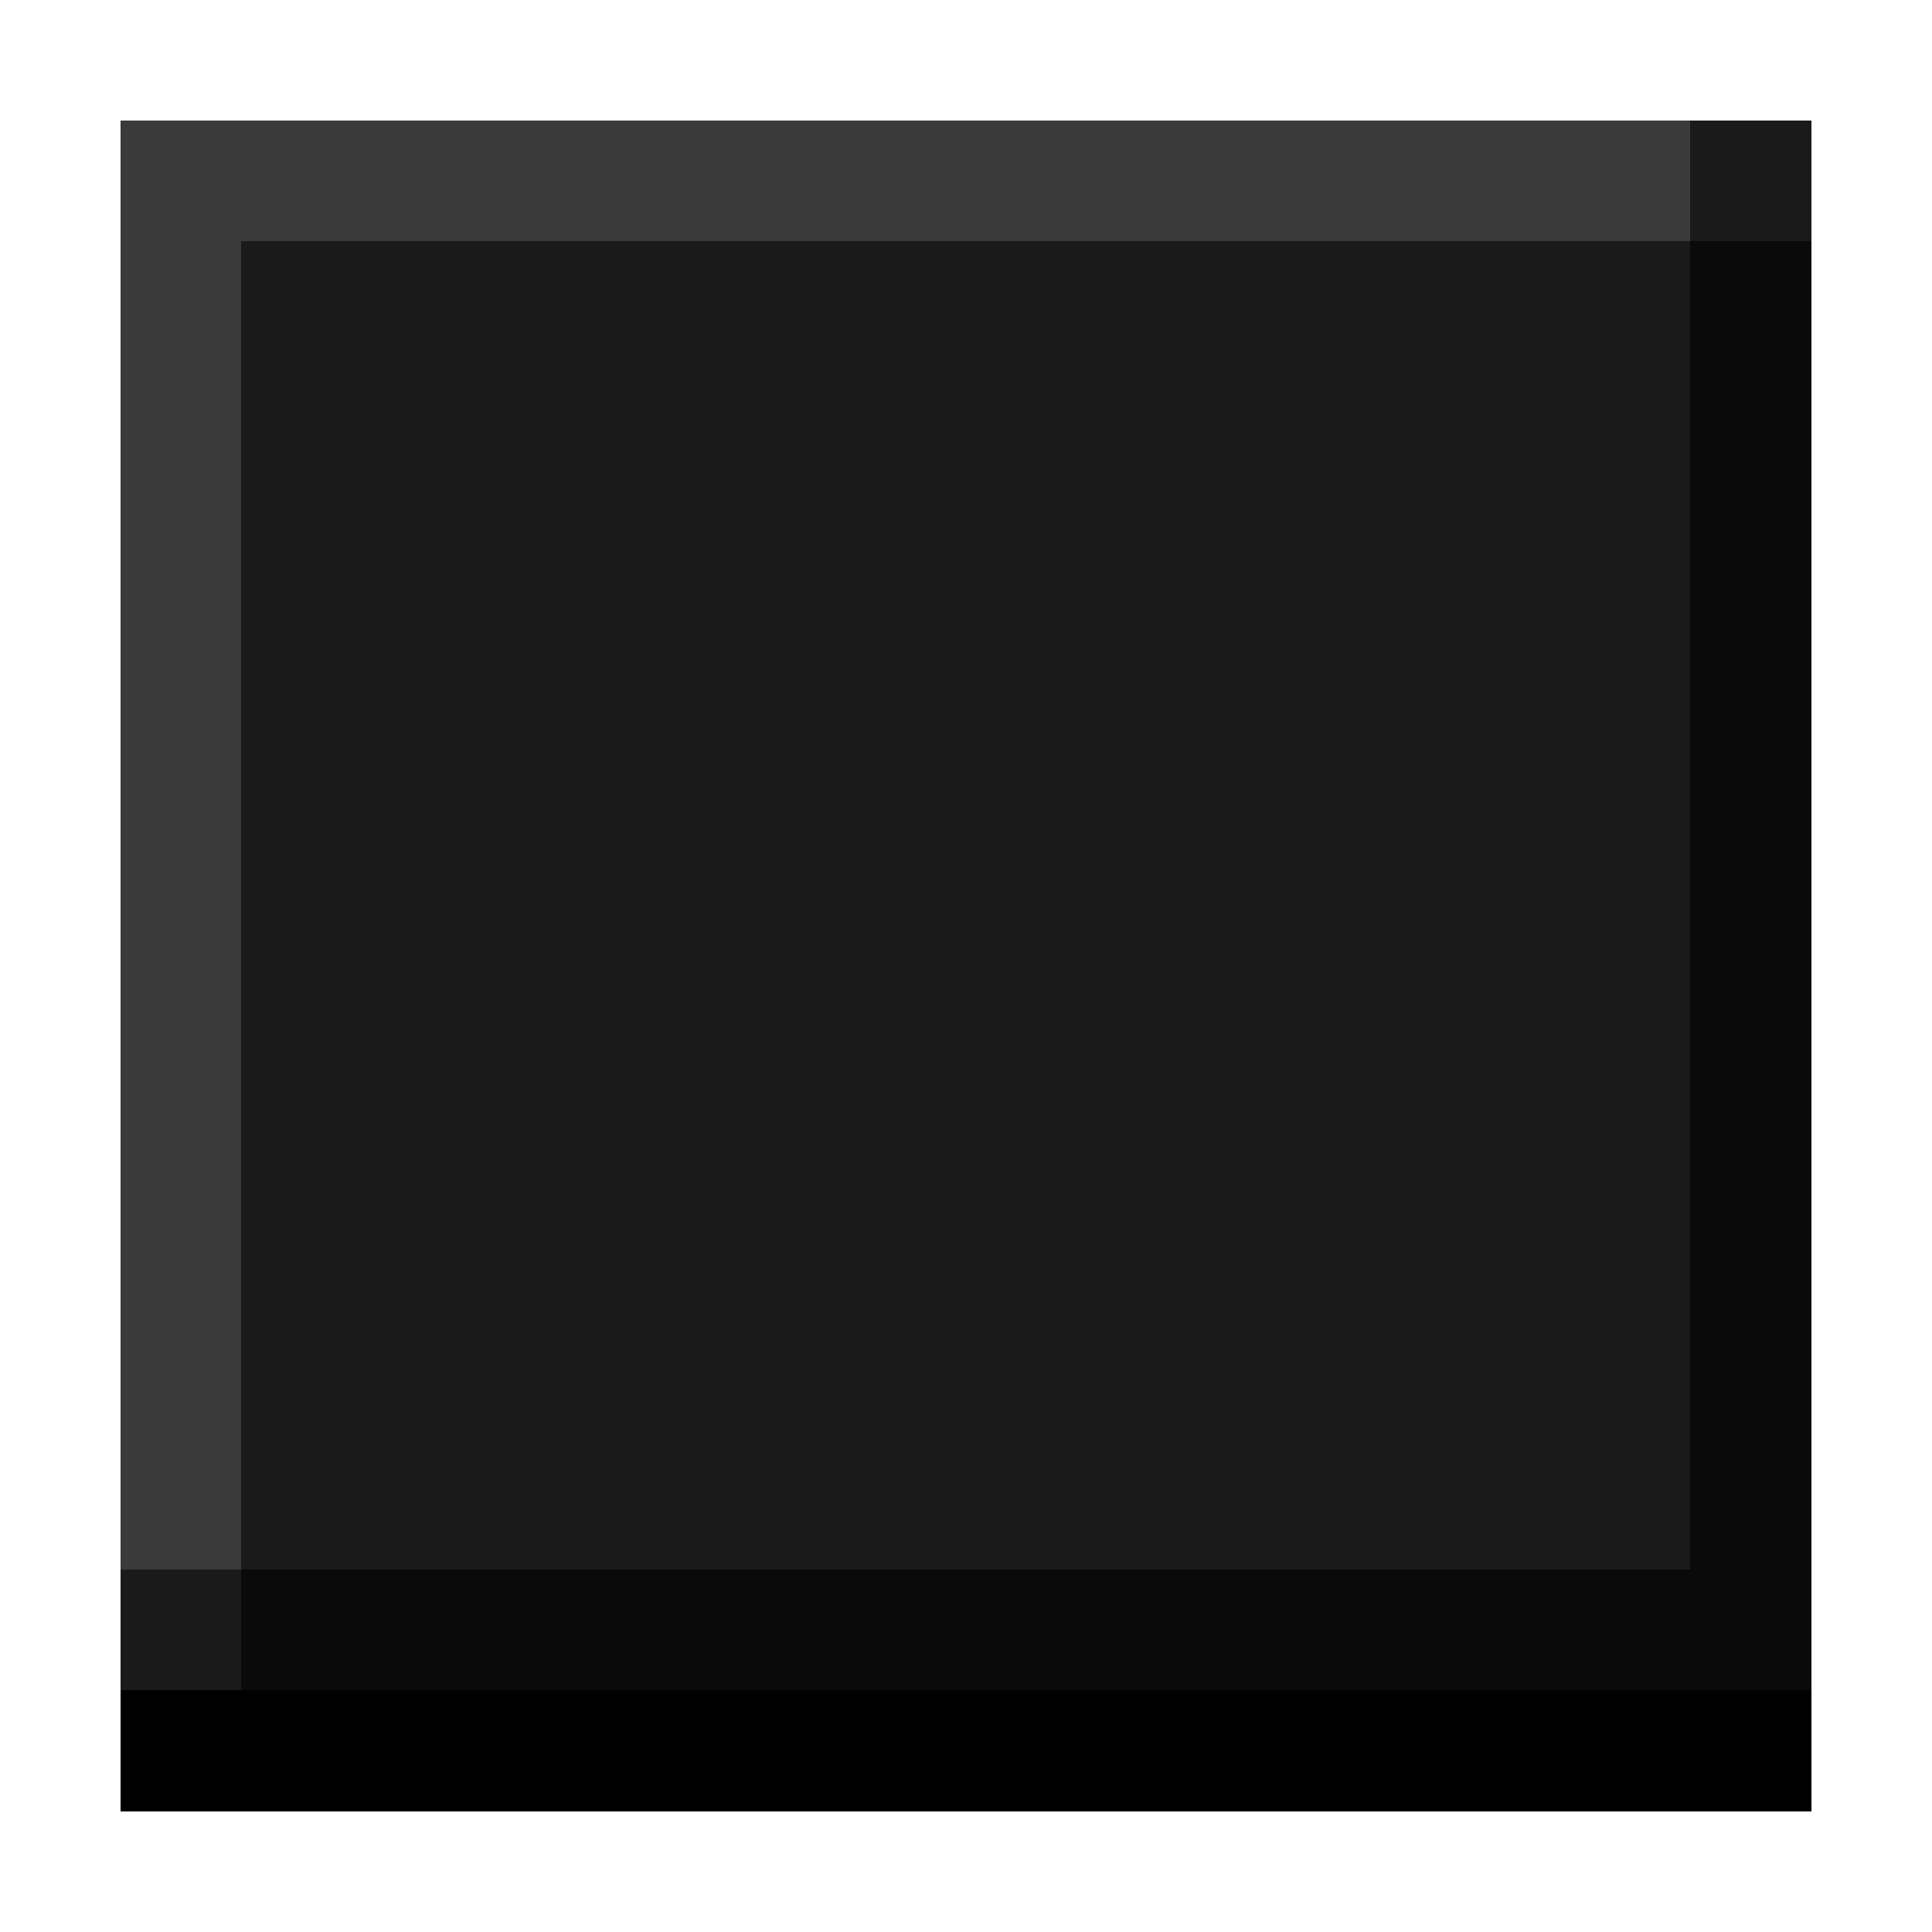
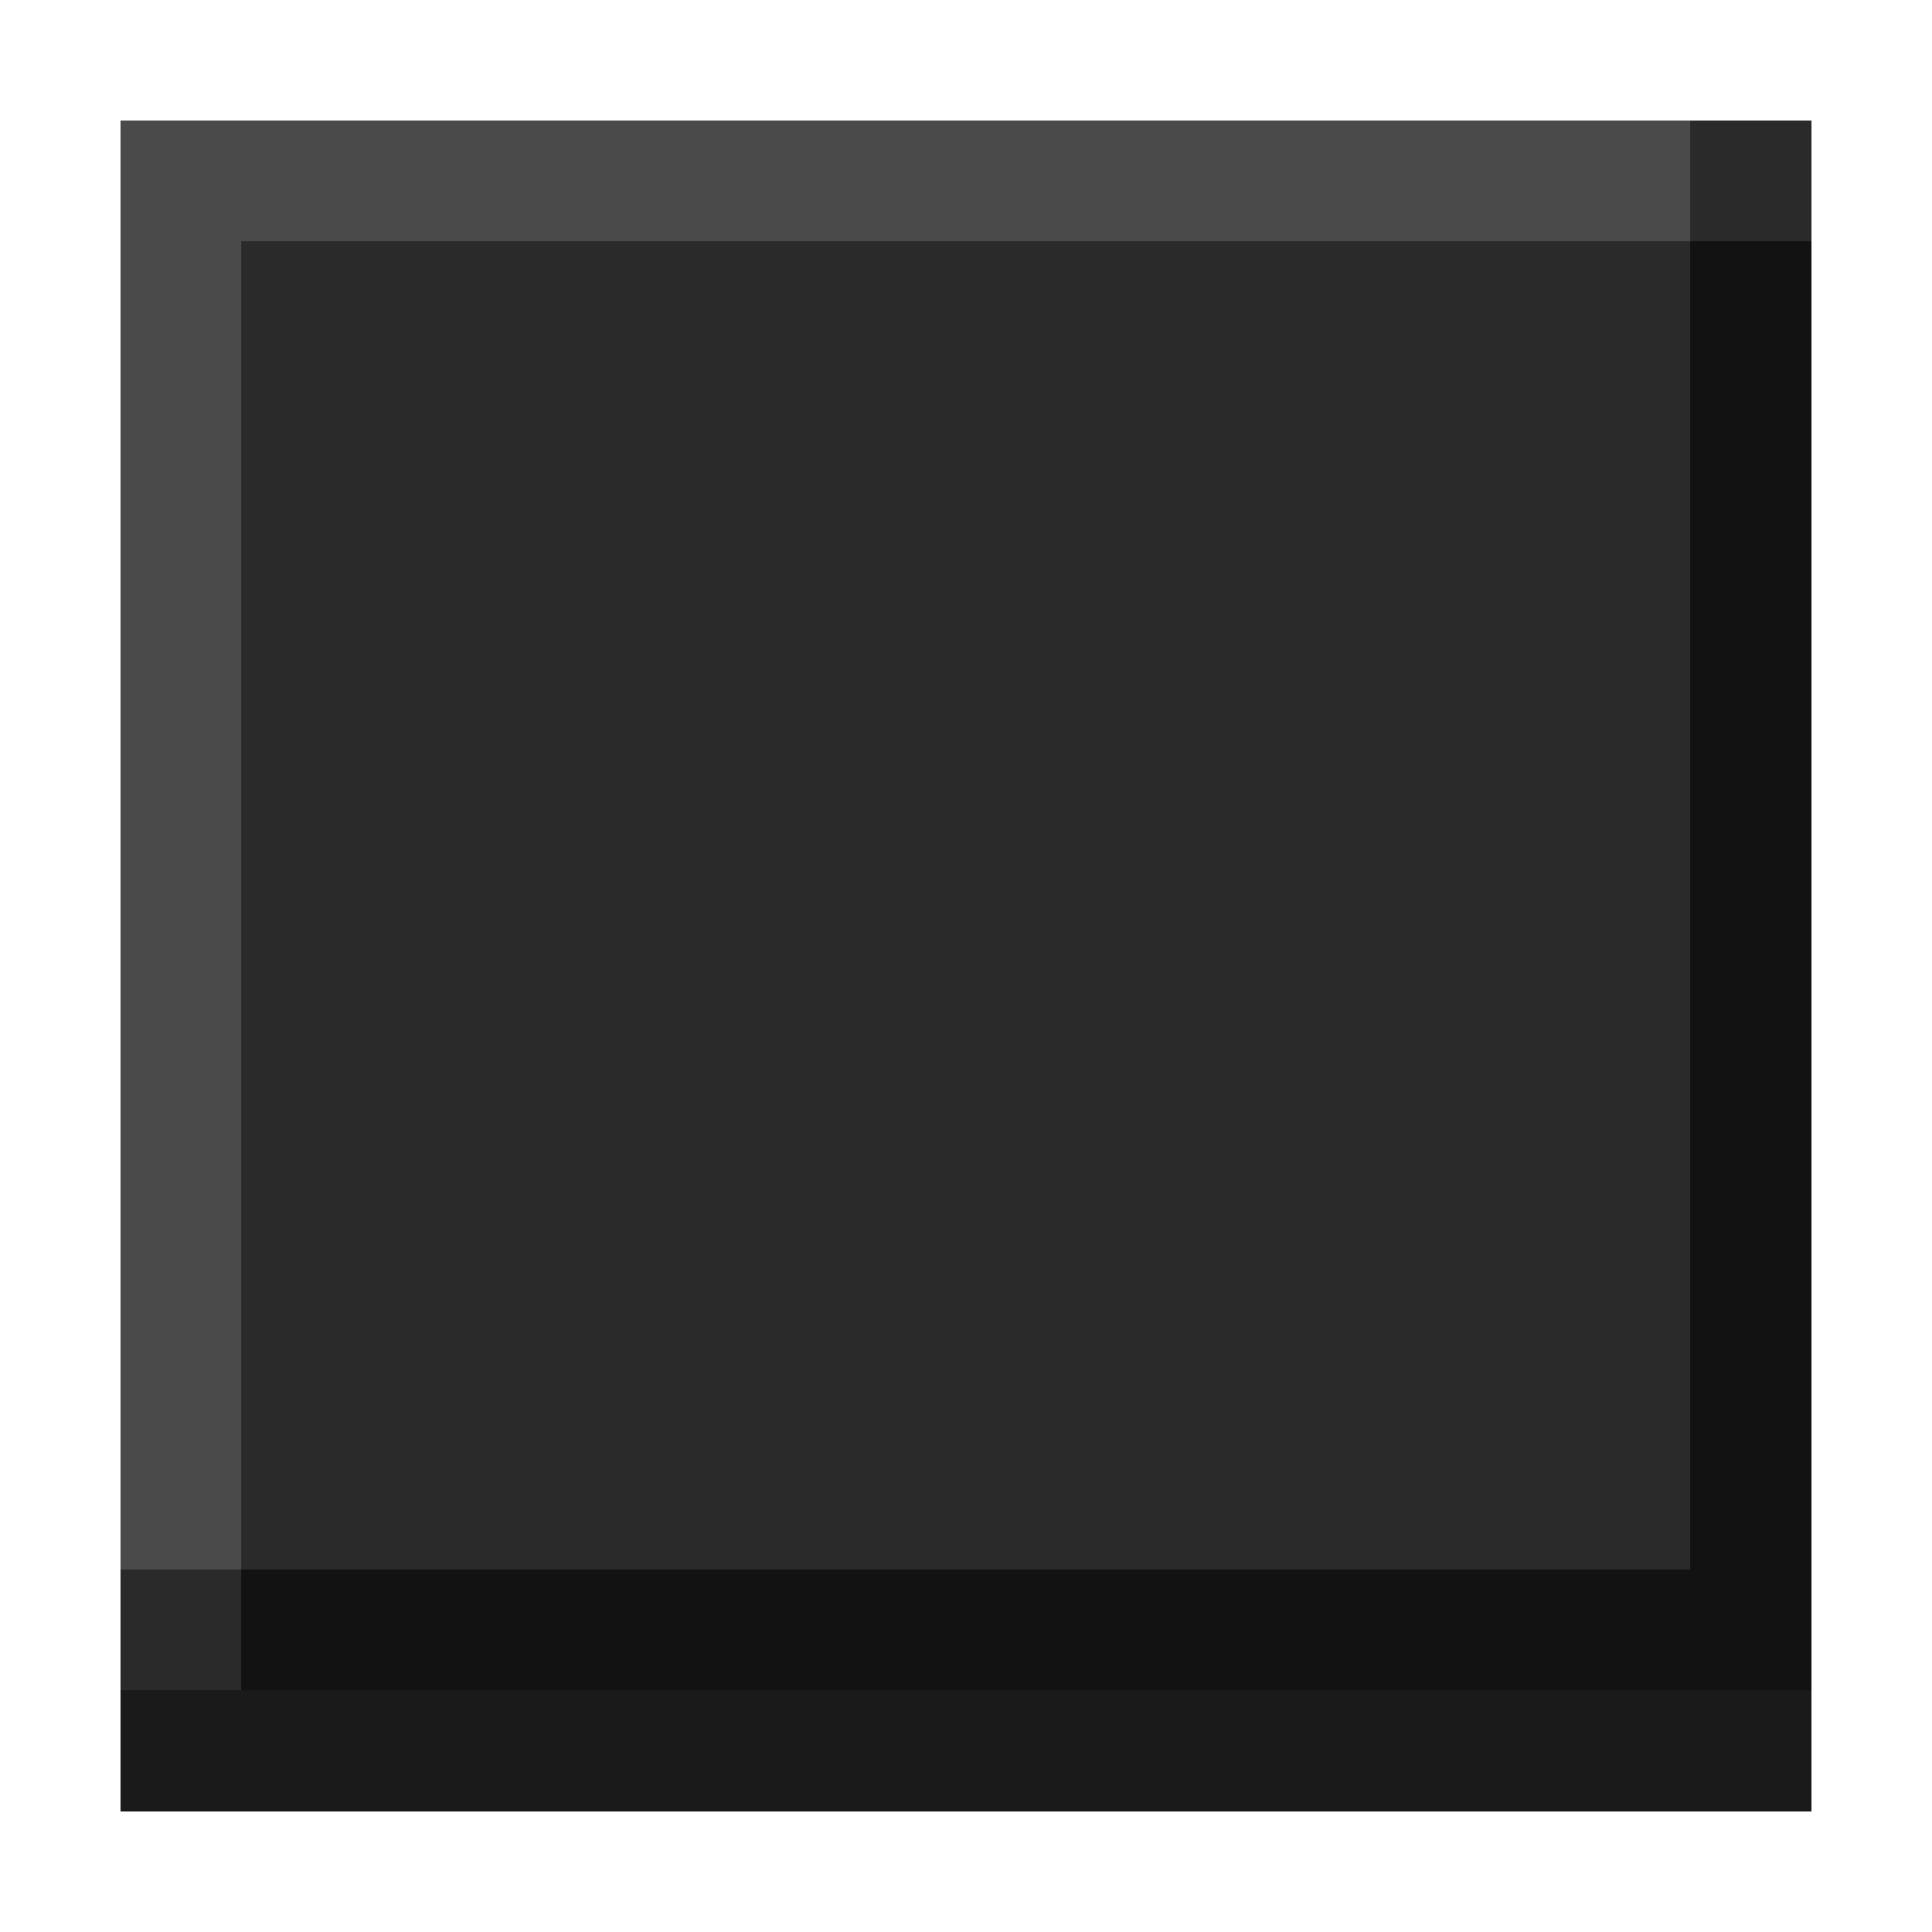
<svg xmlns="http://www.w3.org/2000/svg" viewBox="0 0 16 16" width="128" height="128" shape-rendering="crispEdges">
-   <rect x="1" y="1" width="14" height="14" fill="#000000" />
-   <rect x="1" y="1" width="14" height="13" fill="#1a1a1a" />
-   <rect x="1" y="1" width="13" height="1" fill="#3a3a3a" />
-   <rect x="1" y="2" width="1" height="11" fill="#3a3a3a" />
-   <rect x="2" y="13" width="13" height="1" fill="#0a0a0a" />
-   <rect x="14" y="2" width="1" height="12" fill="#0a0a0a" />
+   <rect x="1" y="1" width="14" height="14" fill="#1a1a1a" />
+   <rect x="1" y="1" width="14" height="13" fill="#2a2a2a" />
+   <rect x="1" y="1" width="13" height="1" fill="#4a4a4a" />
+   <rect x="1" y="2" width="1" height="11" fill="#4a4a4a" />
+   <rect x="2" y="13" width="13" height="1" fill="#121212" />
+   <rect x="14" y="2" width="1" height="12" fill="#121212" />
</svg>
